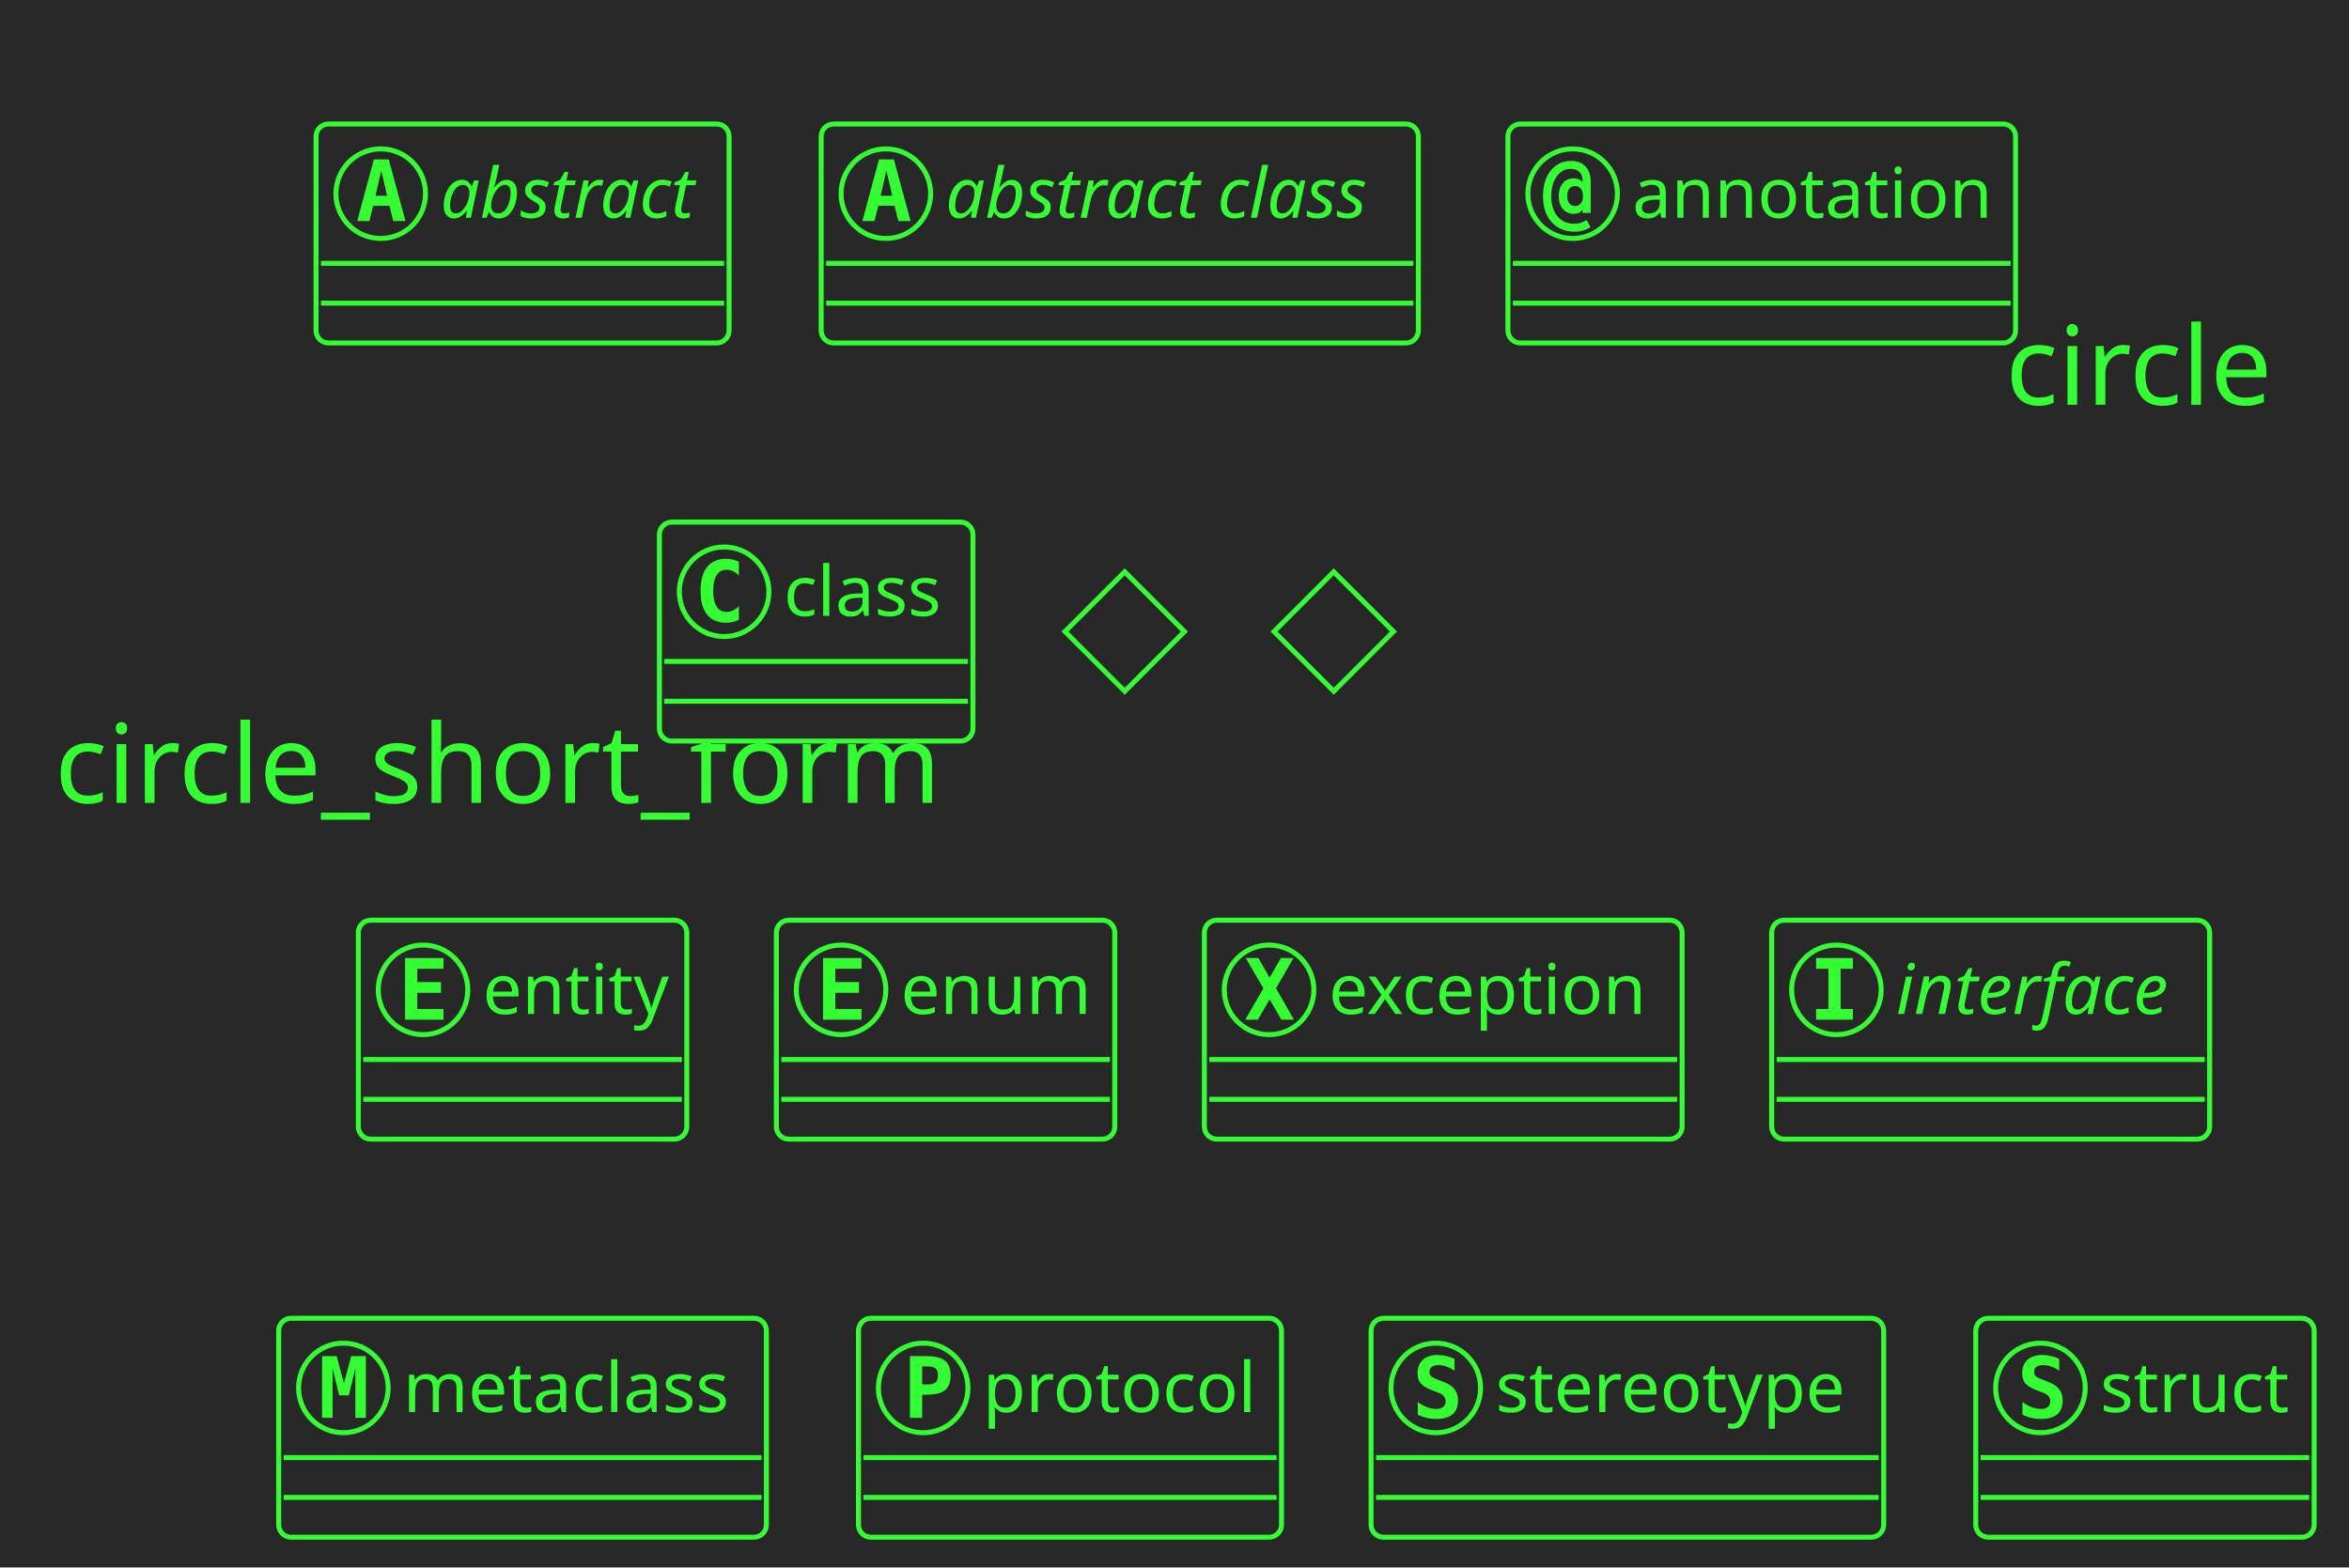
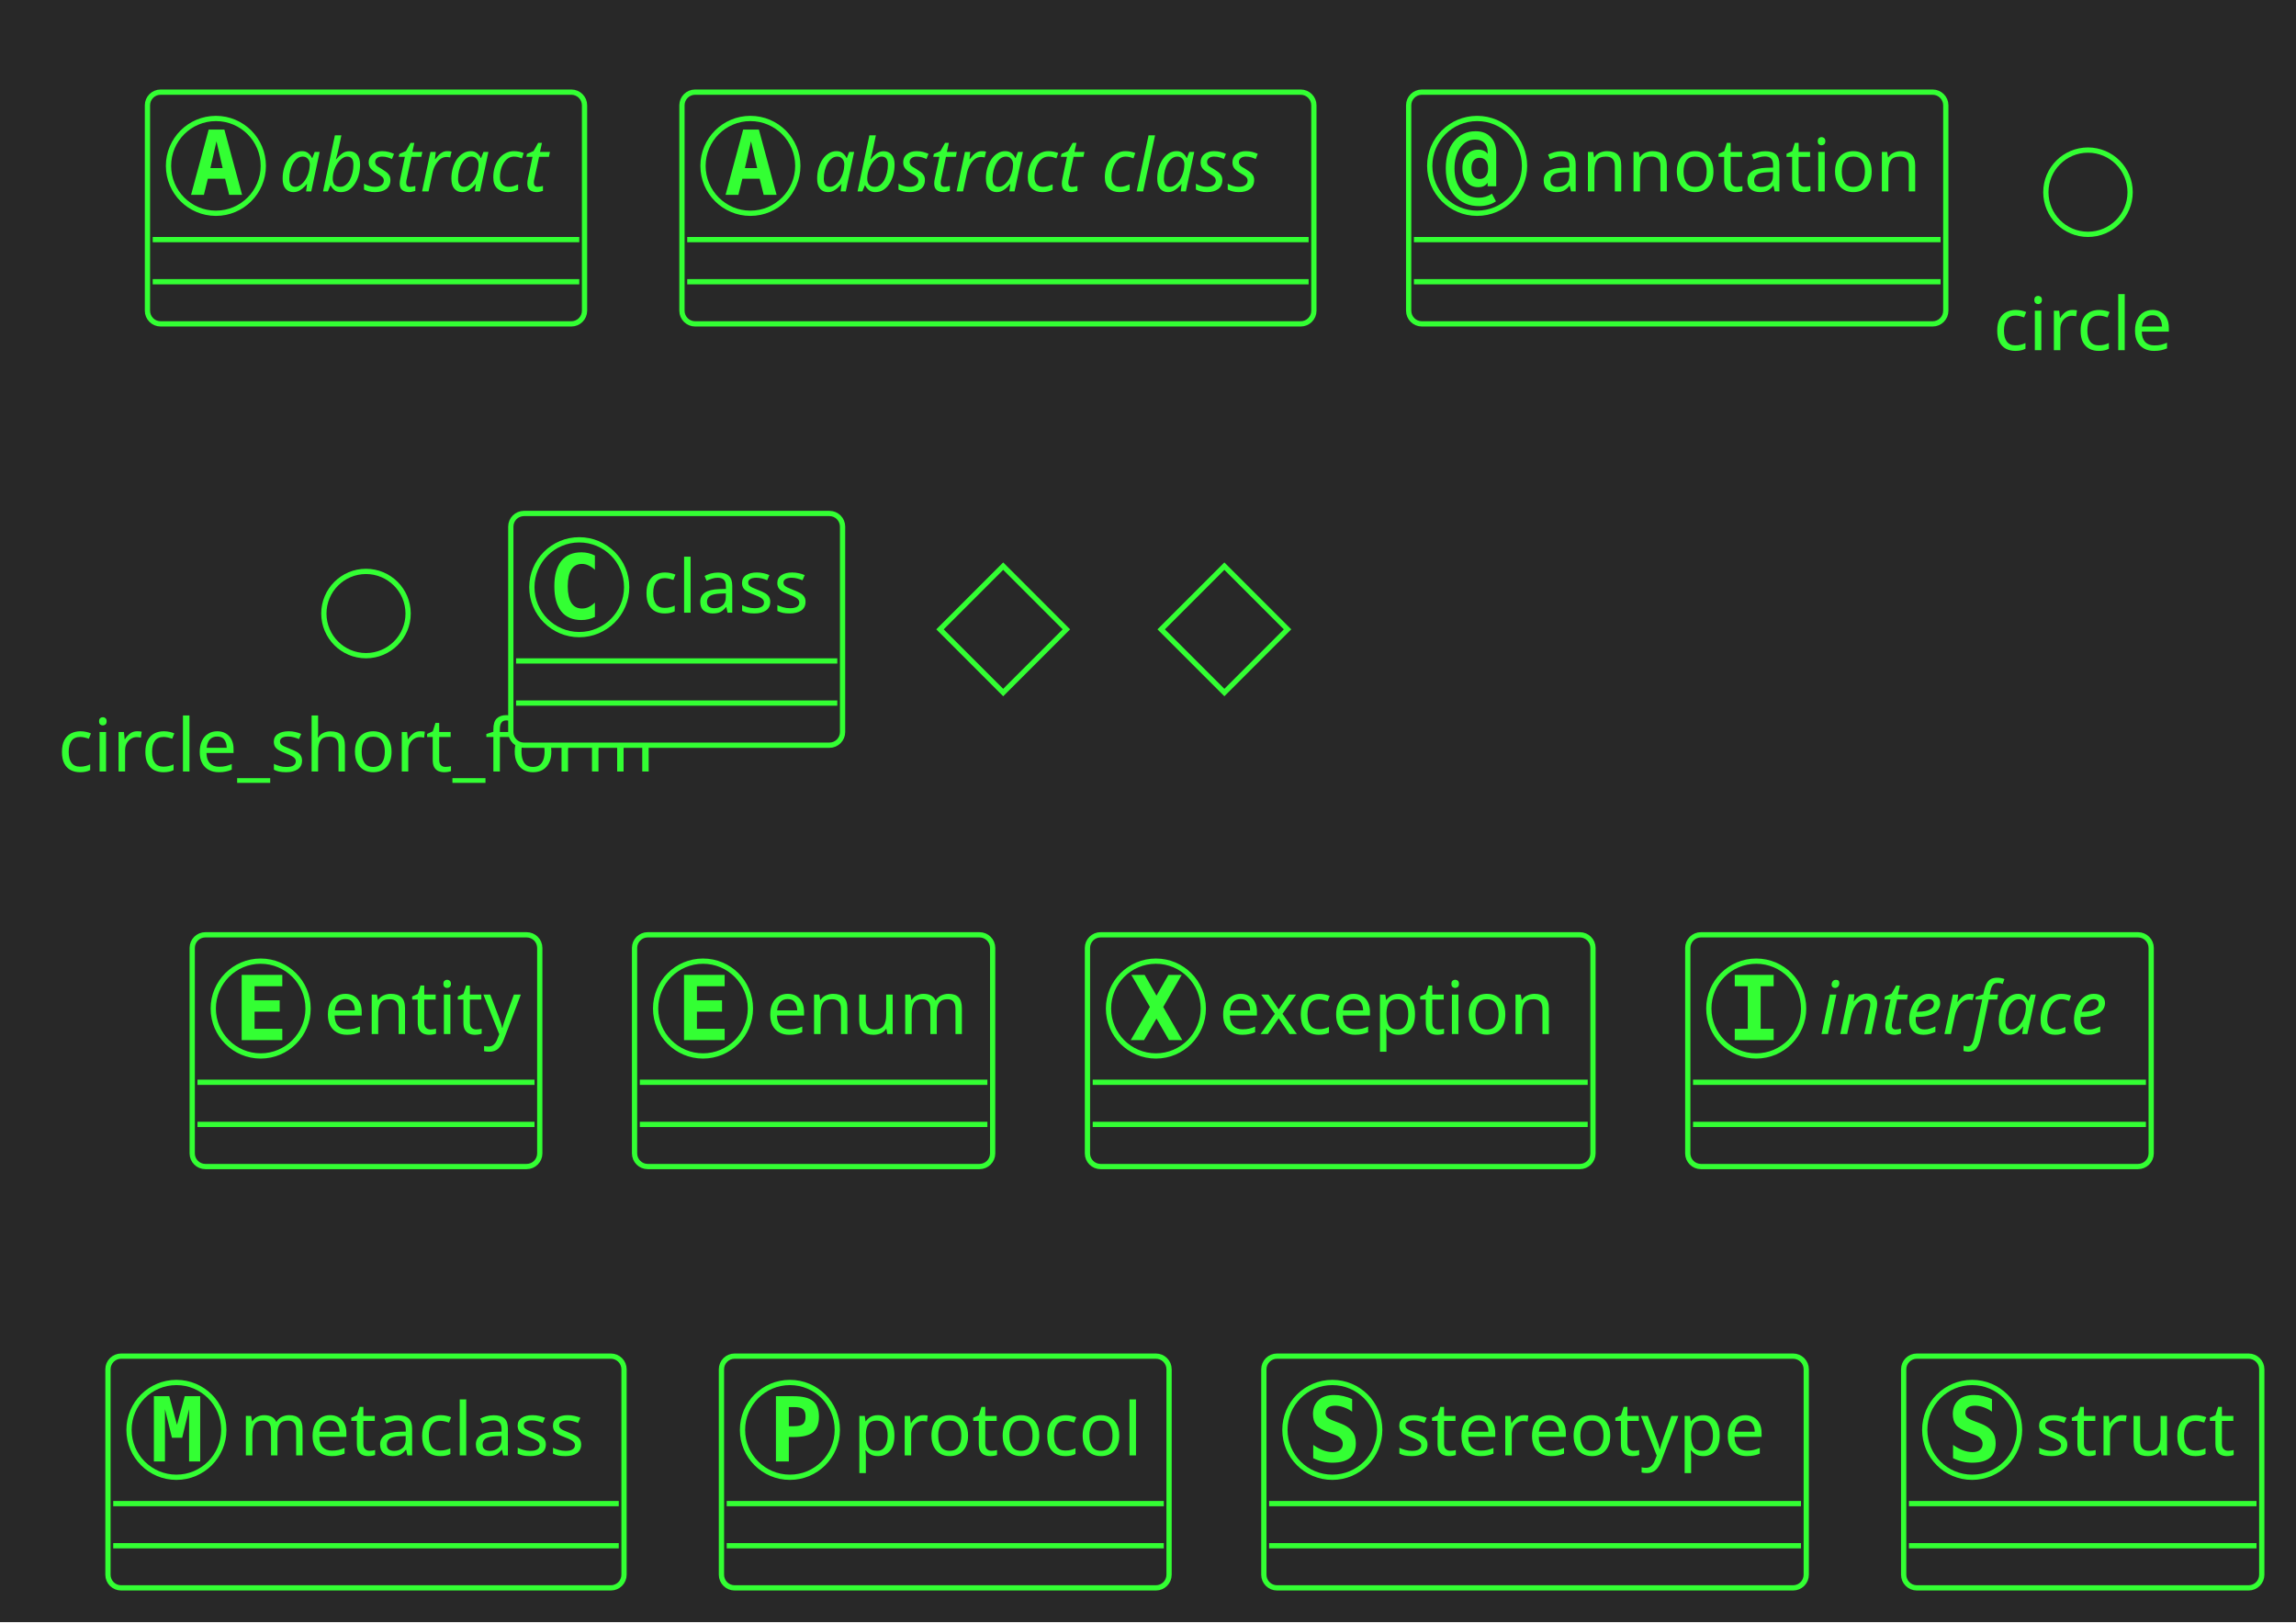
- <svg xmlns="http://www.w3.org/2000/svg" contentStyleType="text/css" height="315px" preserveAspectRatio="none" style="width:472px;height:315px;background:#282828;" version="1.1" viewBox="0 0 472 315" width="472px" zoomAndPan="magnify">
+ <svg xmlns="http://www.w3.org/2000/svg" contentStyleType="text/css" height="308px" preserveAspectRatio="none" style="width:436px;height:308px;background:#282828;" version="1.1" viewBox="0 0 436 308" width="436px" zoomAndPan="magnify">
  <defs />
  <g>
-     <rect fill="#282828" height="315" style="stroke:none;stroke-width:1.0;" width="472" x="0" y="0" />
+     <rect fill="#282828" height="308" style="stroke:none;stroke-width:1.0;" width="436" x="0" y="0" />
    <g id="elem_abstract">
-       <rect codeLine="6" fill="#282828" height="44" id="abstract" rx="2.5" ry="2.5" style="stroke:#33FF33;stroke-width:1.0;" width="83" x="63.5" y="24.921" />
-       <ellipse cx="76.5" cy="38.921" fill="#282828" rx="9" ry="9" style="stroke:#33FF33;stroke-width:1.0;" />
-       <path d="M76.609,34.265 L75.453,39.343 L77.781,39.343 L76.609,34.265 Z M75.125,32.03 L78.109,32.03 L81.469,44.421 L79.016,44.421 L78.25,41.358 L74.969,41.358 L74.219,44.421 L71.781,44.421 L75.125,32.03 Z " fill="#33FF33" />
-       <text fill="#33FF33" font-family="Verdana" font-size="14" font-style="italic" lengthAdjust="spacing" textLength="55" x="88.5" y="43.768">abstract</text>
-       <line style="stroke:#33FF33;stroke-width:1.0;" x1="64.5" x2="145.5" y1="52.921" y2="52.921" />
-       <line style="stroke:#33FF33;stroke-width:1.0;" x1="64.5" x2="145.5" y1="60.921" y2="60.921" />
+       <rect codeLine="6" fill="#282828" height="44" id="abstract" rx="2.5" ry="2.5" style="stroke:#33FF33;stroke-width:1.0;" width="83" x="28" y="17.495" />
+       <ellipse cx="41" cy="31.495" fill="#282828" rx="9" ry="9" style="stroke:#33FF33;stroke-width:1.0;" />
+       <path d="M41.109,26.839 L39.953,31.917 L42.281,31.917 L41.109,26.839 Z M39.625,24.605 L42.609,24.605 L45.969,36.995 L43.516,36.995 L42.75,33.933 L39.469,33.933 L38.719,36.995 L36.281,36.995 L39.625,24.605 Z " fill="#33FF33" />
+       <text fill="#33FF33" font-family="Verdana" font-size="14" font-style="italic" lengthAdjust="spacing" textLength="55" x="53" y="36.342">abstract</text>
+       <line style="stroke:#33FF33;stroke-width:1.0;" x1="29" x2="110" y1="45.495" y2="45.495" />
+       <line style="stroke:#33FF33;stroke-width:1.0;" x1="29" x2="110" y1="53.495" y2="53.495" />
    </g>
    <g id="elem_abstract class">
-       <rect codeLine="7" fill="#282828" height="44" id="abstract class" rx="2.5" ry="2.5" style="stroke:#33FF33;stroke-width:1.0;" width="120" x="165" y="24.921" />
-       <ellipse cx="178" cy="38.921" fill="#282828" rx="9" ry="9" style="stroke:#33FF33;stroke-width:1.0;" />
-       <path d="M178.109,34.265 L176.953,39.343 L179.281,39.343 L178.109,34.265 Z M176.625,32.03 L179.609,32.03 L182.969,44.421 L180.516,44.421 L179.75,41.358 L176.469,41.358 L175.719,44.421 L173.281,44.421 L176.625,32.03 Z " fill="#33FF33" />
-       <text fill="#33FF33" font-family="Verdana" font-size="14" font-style="italic" lengthAdjust="spacing" textLength="92" x="190" y="43.768">abstract class</text>
-       <line style="stroke:#33FF33;stroke-width:1.0;" x1="166" x2="284" y1="52.921" y2="52.921" />
-       <line style="stroke:#33FF33;stroke-width:1.0;" x1="166" x2="284" y1="60.921" y2="60.921" />
+       <rect codeLine="7" fill="#282828" height="44" id="abstract class" rx="2.5" ry="2.5" style="stroke:#33FF33;stroke-width:1.0;" width="120" x="129.5" y="17.495" />
+       <ellipse cx="142.5" cy="31.495" fill="#282828" rx="9" ry="9" style="stroke:#33FF33;stroke-width:1.0;" />
+       <path d="M142.609,26.839 L141.453,31.917 L143.781,31.917 L142.609,26.839 Z M141.125,24.605 L144.109,24.605 L147.469,36.995 L145.016,36.995 L144.25,33.933 L140.969,33.933 L140.219,36.995 L137.781,36.995 L141.125,24.605 Z " fill="#33FF33" />
+       <text fill="#33FF33" font-family="Verdana" font-size="14" font-style="italic" lengthAdjust="spacing" textLength="92" x="154.5" y="36.342">abstract class</text>
+       <line style="stroke:#33FF33;stroke-width:1.0;" x1="130.5" x2="248.5" y1="45.495" y2="45.495" />
+       <line style="stroke:#33FF33;stroke-width:1.0;" x1="130.5" x2="248.5" y1="53.495" y2="53.495" />
    </g>
    <g id="elem_annotation">
-       <rect codeLine="8" fill="#282828" height="44" id="annotation" rx="2.5" ry="2.5" style="stroke:#33FF33;stroke-width:1.0;" width="102" x="303" y="24.921" />
-       <ellipse cx="316" cy="38.921" fill="#282828" rx="9" ry="9" style="stroke:#33FF33;stroke-width:1.0;" />
-       <path d="M318.078,39.39 Q318.078,38.452 317.656,37.921 Q317.234,37.39 316.484,37.39 Q315.75,37.39 315.328,37.921 Q314.922,38.452 314.922,39.39 Q314.922,40.343 315.328,40.874 Q315.75,41.405 316.484,41.405 Q317.234,41.405 317.656,40.874 Q318.078,40.343 318.078,39.39 Z M319.625,42.796 L318,42.796 L318,42.124 Q317.672,42.562 317.25,42.765 Q316.828,42.968 316.219,42.968 Q314.859,42.968 314.031,41.999 Q313.203,41.015 313.203,39.39 Q313.203,37.796 314.031,36.827 Q314.859,35.843 316.219,35.843 Q316.812,35.843 317.266,36.046 Q317.719,36.249 318,36.64 L318,36.296 Q318,35.171 317.375,34.562 Q316.75,33.937 315.609,33.937 Q313.891,33.937 312.797,35.468 Q311.703,36.983 311.703,39.421 Q311.703,41.968 312.953,43.468 Q314.219,44.968 316.328,44.968 Q316.984,44.968 317.609,44.78 Q318.234,44.593 318.812,44.202 L319.578,45.655 Q318.906,46.108 318.109,46.327 Q317.312,46.562 316.406,46.562 Q313.5,46.562 311.766,44.624 Q310.047,42.702 310.047,39.421 Q310.047,36.202 311.594,34.28 Q313.156,32.343 315.719,32.343 Q317.516,32.343 318.562,33.437 Q319.625,34.53 319.625,36.405 L319.625,42.796 Z " fill="#33FF33" />
-       <text fill="#33FF33" font-family="Verdana" font-size="14" lengthAdjust="spacing" textLength="74" x="328" y="43.768">annotation</text>
-       <line style="stroke:#33FF33;stroke-width:1.0;" x1="304" x2="404" y1="52.921" y2="52.921" />
-       <line style="stroke:#33FF33;stroke-width:1.0;" x1="304" x2="404" y1="60.921" y2="60.921" />
+       <rect codeLine="8" fill="#282828" height="44" id="annotation" rx="2.5" ry="2.5" style="stroke:#33FF33;stroke-width:1.0;" width="102" x="267.5" y="17.495" />
+       <ellipse cx="280.5" cy="31.495" fill="#282828" rx="9" ry="9" style="stroke:#33FF33;stroke-width:1.0;" />
+       <path d="M282.578,31.964 Q282.578,31.026 282.156,30.495 Q281.734,29.964 280.984,29.964 Q280.25,29.964 279.828,30.495 Q279.422,31.026 279.422,31.964 Q279.422,32.917 279.828,33.448 Q280.25,33.98 280.984,33.98 Q281.734,33.98 282.156,33.448 Q282.578,32.917 282.578,31.964 Z M284.125,35.37 L282.5,35.37 L282.5,34.698 Q282.172,35.136 281.75,35.339 Q281.328,35.542 280.719,35.542 Q279.359,35.542 278.531,34.573 Q277.703,33.589 277.703,31.964 Q277.703,30.37 278.531,29.401 Q279.359,28.417 280.719,28.417 Q281.312,28.417 281.766,28.62 Q282.219,28.823 282.5,29.214 L282.5,28.87 Q282.5,27.745 281.875,27.136 Q281.25,26.511 280.109,26.511 Q278.391,26.511 277.297,28.042 Q276.203,29.558 276.203,31.995 Q276.203,34.542 277.453,36.042 Q278.719,37.542 280.828,37.542 Q281.484,37.542 282.109,37.355 Q282.734,37.167 283.312,36.776 L284.078,38.23 Q283.406,38.683 282.609,38.901 Q281.812,39.136 280.906,39.136 Q278,39.136 276.266,37.198 Q274.547,35.276 274.547,31.995 Q274.547,28.776 276.094,26.855 Q277.656,24.917 280.219,24.917 Q282.016,24.917 283.062,26.011 Q284.125,27.105 284.125,28.98 L284.125,35.37 Z " fill="#33FF33" />
+       <text fill="#33FF33" font-family="Verdana" font-size="14" lengthAdjust="spacing" textLength="74" x="292.5" y="36.342">annotation</text>
+       <line style="stroke:#33FF33;stroke-width:1.0;" x1="268.5" x2="368.5" y1="45.495" y2="45.495" />
+       <line style="stroke:#33FF33;stroke-width:1.0;" x1="268.5" x2="368.5" y1="53.495" y2="53.495" />
    </g>
    <g id="elem_circle">
-       <ellipse cx="432" cy="43.921" fill="#282828" rx="8" ry="8" style="stroke:#33FF33;stroke-width:0.0;" />
-       <text fill="#33FF33" font-family="Verdana" font-size="22" lengthAdjust="spacing" textLength="58" x="403" y="81.342">circle</text>
+       <ellipse cx="396.5" cy="36.495" fill="#282828" rx="8" ry="8" style="stroke:#33FF33;stroke-width:1.0;" />
+       <text fill="#33FF33" font-family="Verdana" font-size="14" lengthAdjust="spacing" textLength="36" x="378.5" y="66.49">circle</text>
    </g>
    <g id="elem_circle_short_form">
-       <ellipse cx="105" cy="123.921" fill="#282828" rx="8" ry="8" style="stroke:#33FF33;stroke-width:0.0;" />
-       <text fill="#33FF33" font-family="Verdana" font-size="22" lengthAdjust="spacing" textLength="188" x="11" y="161.342">circle_short_form</text>
+       <ellipse cx="69.5" cy="116.495" fill="#282828" rx="8" ry="8" style="stroke:#33FF33;stroke-width:1.0;" />
+       <text fill="#33FF33" font-family="Verdana" font-size="14" lengthAdjust="spacing" textLength="117" x="11" y="146.49">circle_short_form</text>
    </g>
    <g id="elem_class">
-       <rect codeLine="11" fill="#282828" height="44" id="class" rx="2.5" ry="2.5" style="stroke:#33FF33;stroke-width:1.0;" width="63" x="132.5" y="104.921" />
-       <ellipse cx="145.5" cy="118.921" fill="#282828" rx="9" ry="9" style="stroke:#33FF33;stroke-width:1.0;" />
-       <path d="M148.469,124.561 Q147.891,124.858 147.25,124.999 Q146.609,125.155 145.906,125.155 Q143.406,125.155 142.078,123.515 Q140.766,121.858 140.766,118.733 Q140.766,115.608 142.078,113.952 Q143.406,112.296 145.906,112.296 Q146.609,112.296 147.25,112.452 Q147.906,112.608 148.469,112.905 L148.469,115.624 Q147.844,115.046 147.25,114.78 Q146.656,114.499 146.031,114.499 Q144.688,114.499 144,115.577 Q143.312,116.64 143.312,118.733 Q143.312,120.827 144,121.905 Q144.688,122.968 146.031,122.968 Q146.656,122.968 147.25,122.702 Q147.844,122.421 148.469,121.843 L148.469,124.561 Z " fill="#33FF33" />
-       <text fill="#33FF33" font-family="Verdana" font-size="14" lengthAdjust="spacing" textLength="35" x="157.5" y="123.768">class</text>
-       <line style="stroke:#33FF33;stroke-width:1.0;" x1="133.5" x2="194.5" y1="132.921" y2="132.921" />
-       <line style="stroke:#33FF33;stroke-width:1.0;" x1="133.5" x2="194.5" y1="140.921" y2="140.921" />
+       <rect codeLine="11" fill="#282828" height="44" id="class" rx="2.5" ry="2.5" style="stroke:#33FF33;stroke-width:1.0;" width="63" x="97" y="97.495" />
+       <ellipse cx="110" cy="111.495" fill="#282828" rx="9" ry="9" style="stroke:#33FF33;stroke-width:1.0;" />
+       <path d="M112.969,117.136 Q112.391,117.433 111.75,117.573 Q111.109,117.73 110.406,117.73 Q107.906,117.73 106.578,116.089 Q105.266,114.433 105.266,111.308 Q105.266,108.183 106.578,106.526 Q107.906,104.87 110.406,104.87 Q111.109,104.87 111.75,105.026 Q112.406,105.183 112.969,105.48 L112.969,108.198 Q112.344,107.62 111.75,107.355 Q111.156,107.073 110.531,107.073 Q109.188,107.073 108.5,108.151 Q107.812,109.214 107.812,111.308 Q107.812,113.401 108.5,114.48 Q109.188,115.542 110.531,115.542 Q111.156,115.542 111.75,115.276 Q112.344,114.995 112.969,114.417 L112.969,117.136 Z " fill="#33FF33" />
+       <text fill="#33FF33" font-family="Verdana" font-size="14" lengthAdjust="spacing" textLength="35" x="122" y="116.342">class</text>
+       <line style="stroke:#33FF33;stroke-width:1.0;" x1="98" x2="159" y1="125.495" y2="125.495" />
+       <line style="stroke:#33FF33;stroke-width:1.0;" x1="98" x2="159" y1="133.495" y2="133.495" />
    </g>
    <g id="elem_diamond">
-       <polygon fill="#282828" points="226,114.921,238,126.921,226,138.921,214,126.921,226,114.921" style="stroke:#33FF33;stroke-width:1.0;" />
+       <polygon fill="#282828" points="190.5,107.495,202.5,119.495,190.5,131.495,178.5,119.495,190.5,107.495" style="stroke:#33FF33;stroke-width:1.0;" />
    </g>
-     <polygon fill="#282828" points="268,114.921,280,126.921,268,138.921,256,126.921,268,114.921" style="stroke:#33FF33;stroke-width:1.0;" />
+     <polygon fill="#282828" points="232.5,107.495,244.5,119.495,232.5,131.495,220.5,119.495,232.5,107.495" style="stroke:#33FF33;stroke-width:1.0;" />
    <g id="elem_entity">
-       <rect codeLine="14" fill="#282828" height="44" id="entity" rx="2.5" ry="2.5" style="stroke:#33FF33;stroke-width:1.0;" width="66" x="72" y="184.921" />
-       <ellipse cx="85" cy="198.921" fill="#282828" rx="9" ry="9" style="stroke:#33FF33;stroke-width:1.0;" />
-       <path d="M89.109,204.921 L81.391,204.921 L81.391,192.53 L89.109,192.53 L89.109,194.686 L83.844,194.686 L83.844,197.358 L88.609,197.358 L88.609,199.515 L83.844,199.515 L83.844,202.765 L89.109,202.765 L89.109,204.921 Z " fill="#33FF33" />
-       <text fill="#33FF33" font-family="Verdana" font-size="14" lengthAdjust="spacing" textLength="38" x="97" y="203.768">entity</text>
-       <line style="stroke:#33FF33;stroke-width:1.0;" x1="73" x2="137" y1="212.921" y2="212.921" />
-       <line style="stroke:#33FF33;stroke-width:1.0;" x1="73" x2="137" y1="220.921" y2="220.921" />
+       <rect codeLine="14" fill="#282828" height="44" id="entity" rx="2.5" ry="2.5" style="stroke:#33FF33;stroke-width:1.0;" width="66" x="36.5" y="177.495" />
+       <ellipse cx="49.5" cy="191.495" fill="#282828" rx="9" ry="9" style="stroke:#33FF33;stroke-width:1.0;" />
+       <path d="M53.609,197.495 L45.891,197.495 L45.891,185.105 L53.609,185.105 L53.609,187.261 L48.344,187.261 L48.344,189.933 L53.109,189.933 L53.109,192.089 L48.344,192.089 L48.344,195.339 L53.609,195.339 L53.609,197.495 Z " fill="#33FF33" />
+       <text fill="#33FF33" font-family="Verdana" font-size="14" lengthAdjust="spacing" textLength="38" x="61.5" y="196.342">entity</text>
+       <line style="stroke:#33FF33;stroke-width:1.0;" x1="37.5" x2="101.5" y1="205.495" y2="205.495" />
+       <line style="stroke:#33FF33;stroke-width:1.0;" x1="37.5" x2="101.5" y1="213.495" y2="213.495" />
    </g>
    <g id="elem_enum">
-       <rect codeLine="15" fill="#282828" height="44" id="enum" rx="2.5" ry="2.5" style="stroke:#33FF33;stroke-width:1.0;" width="68" x="156" y="184.921" />
-       <ellipse cx="169" cy="198.921" fill="#282828" rx="9" ry="9" style="stroke:#33FF33;stroke-width:1.0;" />
-       <path d="M173.109,204.921 L165.391,204.921 L165.391,192.53 L173.109,192.53 L173.109,194.686 L167.844,194.686 L167.844,197.358 L172.609,197.358 L172.609,199.515 L167.844,199.515 L167.844,202.765 L173.109,202.765 L173.109,204.921 Z " fill="#33FF33" />
-       <text fill="#33FF33" font-family="Verdana" font-size="14" lengthAdjust="spacing" textLength="40" x="181" y="203.768">enum</text>
-       <line style="stroke:#33FF33;stroke-width:1.0;" x1="157" x2="223" y1="212.921" y2="212.921" />
-       <line style="stroke:#33FF33;stroke-width:1.0;" x1="157" x2="223" y1="220.921" y2="220.921" />
+       <rect codeLine="15" fill="#282828" height="44" id="enum" rx="2.5" ry="2.5" style="stroke:#33FF33;stroke-width:1.0;" width="68" x="120.5" y="177.495" />
+       <ellipse cx="133.5" cy="191.495" fill="#282828" rx="9" ry="9" style="stroke:#33FF33;stroke-width:1.0;" />
+       <path d="M137.609,197.495 L129.891,197.495 L129.891,185.105 L137.609,185.105 L137.609,187.261 L132.344,187.261 L132.344,189.933 L137.109,189.933 L137.109,192.089 L132.344,192.089 L132.344,195.339 L137.609,195.339 L137.609,197.495 Z " fill="#33FF33" />
+       <text fill="#33FF33" font-family="Verdana" font-size="14" lengthAdjust="spacing" textLength="40" x="145.5" y="196.342">enum</text>
+       <line style="stroke:#33FF33;stroke-width:1.0;" x1="121.5" x2="187.5" y1="205.495" y2="205.495" />
+       <line style="stroke:#33FF33;stroke-width:1.0;" x1="121.5" x2="187.5" y1="213.495" y2="213.495" />
    </g>
    <g id="elem_exception">
-       <rect codeLine="16" fill="#282828" height="44" id="exception" rx="2.5" ry="2.5" style="stroke:#33FF33;stroke-width:1.0;" width="96" x="242" y="184.921" />
-       <ellipse cx="255" cy="198.921" fill="#282828" rx="9" ry="9" style="stroke:#33FF33;stroke-width:1.0;" />
-       <path d="M260.016,204.921 L257.484,204.921 L255.109,200.827 L252.75,204.921 L250.219,204.921 L253.859,198.624 L250.328,192.53 L252.859,192.53 L255.109,196.468 L257.375,192.53 L259.906,192.53 L256.391,198.624 L260.016,204.921 Z " fill="#33FF33" />
-       <text fill="#33FF33" font-family="Verdana" font-size="14" lengthAdjust="spacing" textLength="68" x="267" y="203.768">exception</text>
-       <line style="stroke:#33FF33;stroke-width:1.0;" x1="243" x2="337" y1="212.921" y2="212.921" />
-       <line style="stroke:#33FF33;stroke-width:1.0;" x1="243" x2="337" y1="220.921" y2="220.921" />
+       <rect codeLine="16" fill="#282828" height="44" id="exception" rx="2.5" ry="2.5" style="stroke:#33FF33;stroke-width:1.0;" width="96" x="206.5" y="177.495" />
+       <ellipse cx="219.5" cy="191.495" fill="#282828" rx="9" ry="9" style="stroke:#33FF33;stroke-width:1.0;" />
+       <path d="M224.516,197.495 L221.984,197.495 L219.609,193.401 L217.25,197.495 L214.719,197.495 L218.359,191.198 L214.828,185.105 L217.359,185.105 L219.609,189.042 L221.875,185.105 L224.406,185.105 L220.891,191.198 L224.516,197.495 Z " fill="#33FF33" />
+       <text fill="#33FF33" font-family="Verdana" font-size="14" lengthAdjust="spacing" textLength="68" x="231.5" y="196.342">exception</text>
+       <line style="stroke:#33FF33;stroke-width:1.0;" x1="207.5" x2="301.5" y1="205.495" y2="205.495" />
+       <line style="stroke:#33FF33;stroke-width:1.0;" x1="207.5" x2="301.5" y1="213.495" y2="213.495" />
    </g>
    <g id="elem_interface">
-       <rect codeLine="17" fill="#282828" height="44" id="interface" rx="2.5" ry="2.5" style="stroke:#33FF33;stroke-width:1.0;" width="88" x="356" y="184.921" />
-       <ellipse cx="369" cy="198.921" fill="#282828" rx="9" ry="9" style="stroke:#33FF33;stroke-width:1.0;" />
-       <path d="M364.922,194.686 L364.922,192.53 L372.312,192.53 L372.312,194.686 L369.844,194.686 L369.844,202.765 L372.312,202.765 L372.312,204.921 L364.922,204.921 L364.922,202.765 L367.391,202.765 L367.391,194.686 L364.922,194.686 Z " fill="#33FF33" />
-       <text fill="#33FF33" font-family="Verdana" font-size="14" font-style="italic" lengthAdjust="spacing" textLength="60" x="381" y="203.768">interface</text>
-       <line style="stroke:#33FF33;stroke-width:1.0;" x1="357" x2="443" y1="212.921" y2="212.921" />
-       <line style="stroke:#33FF33;stroke-width:1.0;" x1="357" x2="443" y1="220.921" y2="220.921" />
+       <rect codeLine="17" fill="#282828" height="44" id="interface" rx="2.5" ry="2.5" style="stroke:#33FF33;stroke-width:1.0;" width="88" x="320.5" y="177.495" />
+       <ellipse cx="333.5" cy="191.495" fill="#282828" rx="9" ry="9" style="stroke:#33FF33;stroke-width:1.0;" />
+       <path d="M329.422,187.261 L329.422,185.105 L336.812,185.105 L336.812,187.261 L334.344,187.261 L334.344,195.339 L336.812,195.339 L336.812,197.495 L329.422,197.495 L329.422,195.339 L331.891,195.339 L331.891,187.261 L329.422,187.261 Z " fill="#33FF33" />
+       <text fill="#33FF33" font-family="Verdana" font-size="14" font-style="italic" lengthAdjust="spacing" textLength="60" x="345.5" y="196.342">interface</text>
+       <line style="stroke:#33FF33;stroke-width:1.0;" x1="321.5" x2="407.5" y1="205.495" y2="205.495" />
+       <line style="stroke:#33FF33;stroke-width:1.0;" x1="321.5" x2="407.5" y1="213.495" y2="213.495" />
    </g>
    <g id="elem_metaclass">
-       <rect codeLine="18" fill="#282828" height="44" id="metaclass" rx="2.5" ry="2.5" style="stroke:#33FF33;stroke-width:1.0;" width="98" x="56" y="264.921" />
-       <ellipse cx="69" cy="278.921" fill="#282828" rx="9" ry="9" style="stroke:#33FF33;stroke-width:1.0;" />
-       <path d="M64.719,272.53 L67.641,272.53 L69.109,277.968 L70.578,272.53 L73.516,272.53 L73.516,284.921 L71.406,284.921 L71.406,274.999 L70.094,280.421 L68.156,280.421 L66.828,274.999 L66.828,284.921 L64.719,284.921 L64.719,272.53 Z " fill="#33FF33" />
-       <text fill="#33FF33" font-family="Verdana" font-size="14" lengthAdjust="spacing" textLength="70" x="81" y="283.768">metaclass</text>
-       <line style="stroke:#33FF33;stroke-width:1.0;" x1="57" x2="153" y1="292.921" y2="292.921" />
-       <line style="stroke:#33FF33;stroke-width:1.0;" x1="57" x2="153" y1="300.921" y2="300.921" />
+       <rect codeLine="18" fill="#282828" height="44" id="metaclass" rx="2.5" ry="2.5" style="stroke:#33FF33;stroke-width:1.0;" width="98" x="20.5" y="257.495" />
+       <ellipse cx="33.5" cy="271.495" fill="#282828" rx="9" ry="9" style="stroke:#33FF33;stroke-width:1.0;" />
+       <path d="M29.219,265.104 L32.141,265.104 L33.609,270.542 L35.078,265.104 L38.016,265.104 L38.016,277.495 L35.906,277.495 L35.906,267.573 L34.594,272.995 L32.656,272.995 L31.328,267.573 L31.328,277.495 L29.219,277.495 L29.219,265.104 Z " fill="#33FF33" />
+       <text fill="#33FF33" font-family="Verdana" font-size="14" lengthAdjust="spacing" textLength="70" x="45.5" y="276.342">metaclass</text>
+       <line style="stroke:#33FF33;stroke-width:1.0;" x1="21.5" x2="117.5" y1="285.495" y2="285.495" />
+       <line style="stroke:#33FF33;stroke-width:1.0;" x1="21.5" x2="117.5" y1="293.495" y2="293.495" />
    </g>
    <g id="elem_protocol">
-       <rect codeLine="19" fill="#282828" height="44" id="protocol" rx="2.5" ry="2.5" style="stroke:#33FF33;stroke-width:1.0;" width="85" x="172.5" y="264.921" />
-       <ellipse cx="185.5" cy="278.921" fill="#282828" rx="9" ry="9" style="stroke:#33FF33;stroke-width:1.0;" />
-       <path d="M185.297,274.593 L185.297,278.218 L186.297,278.218 Q187.5,278.218 187.984,277.812 Q188.469,277.405 188.469,276.405 Q188.469,275.405 187.984,274.999 Q187.5,274.593 186.297,274.593 L185.297,274.593 Z M182.844,272.53 L186.203,272.53 Q188.766,272.53 189.891,273.452 Q191.016,274.358 191.016,276.405 Q191.016,278.452 189.891,279.374 Q188.766,280.28 186.203,280.28 L185.297,280.28 L185.297,284.921 L182.844,284.921 L182.844,272.53 Z " fill="#33FF33" />
-       <text fill="#33FF33" font-family="Verdana" font-size="14" lengthAdjust="spacing" textLength="57" x="197.5" y="283.768">protocol</text>
-       <line style="stroke:#33FF33;stroke-width:1.0;" x1="173.5" x2="256.5" y1="292.921" y2="292.921" />
-       <line style="stroke:#33FF33;stroke-width:1.0;" x1="173.5" x2="256.5" y1="300.921" y2="300.921" />
+       <rect codeLine="19" fill="#282828" height="44" id="protocol" rx="2.5" ry="2.5" style="stroke:#33FF33;stroke-width:1.0;" width="85" x="137" y="257.495" />
+       <ellipse cx="150" cy="271.495" fill="#282828" rx="9" ry="9" style="stroke:#33FF33;stroke-width:1.0;" />
+       <path d="M149.797,267.167 L149.797,270.792 L150.797,270.792 Q152,270.792 152.484,270.386 Q152.969,269.979 152.969,268.979 Q152.969,267.979 152.484,267.573 Q152,267.167 150.797,267.167 L149.797,267.167 Z M147.344,265.104 L150.703,265.104 Q153.266,265.104 154.391,266.026 Q155.516,266.933 155.516,268.979 Q155.516,271.026 154.391,271.948 Q153.266,272.854 150.703,272.854 L149.797,272.854 L149.797,277.495 L147.344,277.495 L147.344,265.104 Z " fill="#33FF33" />
+       <text fill="#33FF33" font-family="Verdana" font-size="14" lengthAdjust="spacing" textLength="57" x="162" y="276.342">protocol</text>
+       <line style="stroke:#33FF33;stroke-width:1.0;" x1="138" x2="221" y1="285.495" y2="285.495" />
+       <line style="stroke:#33FF33;stroke-width:1.0;" x1="138" x2="221" y1="293.495" y2="293.495" />
    </g>
    <g id="elem_stereotype">
-       <rect codeLine="20" fill="#282828" height="44" id="stereotype" rx="2.5" ry="2.5" style="stroke:#33FF33;stroke-width:1.0;" width="103" x="275.5" y="264.921" />
-       <ellipse cx="288.5" cy="278.921" fill="#282828" rx="9" ry="9" style="stroke:#33FF33;stroke-width:1.0;" />
-       <path d="M287.984,279.483 Q286.125,278.78 285.469,278.015 Q284.828,277.233 284.828,275.921 Q284.828,274.233 285.906,273.265 Q286.984,272.296 288.859,272.296 Q289.719,272.296 290.562,272.499 Q291.422,272.687 292.266,273.077 L292.266,275.468 Q291.484,274.905 290.656,274.624 Q289.844,274.327 289.047,274.327 Q288.172,274.327 287.688,274.687 Q287.219,275.046 287.219,275.702 Q287.219,276.218 287.562,276.562 Q287.906,276.89 289,277.296 L290.062,277.702 Q291.547,278.249 292.25,279.155 Q292.969,280.062 292.969,281.437 Q292.969,283.312 291.859,284.233 Q290.75,285.155 288.5,285.155 Q287.578,285.155 286.656,284.937 Q285.734,284.718 284.875,284.296 L284.875,281.765 Q285.844,282.452 286.766,282.796 Q287.688,283.14 288.578,283.14 Q289.484,283.14 289.984,282.733 Q290.484,282.312 290.484,281.577 Q290.484,281.015 290.141,280.608 Q289.812,280.187 289.188,279.937 L287.984,279.483 Z " fill="#33FF33" />
-       <text fill="#33FF33" font-family="Verdana" font-size="14" lengthAdjust="spacing" textLength="75" x="300.5" y="283.768">stereotype</text>
-       <line style="stroke:#33FF33;stroke-width:1.0;" x1="276.5" x2="377.5" y1="292.921" y2="292.921" />
-       <line style="stroke:#33FF33;stroke-width:1.0;" x1="276.5" x2="377.5" y1="300.921" y2="300.921" />
+       <rect codeLine="20" fill="#282828" height="44" id="stereotype" rx="2.5" ry="2.5" style="stroke:#33FF33;stroke-width:1.0;" width="103" x="240" y="257.495" />
+       <ellipse cx="253" cy="271.495" fill="#282828" rx="9" ry="9" style="stroke:#33FF33;stroke-width:1.0;" />
+       <path d="M252.484,272.058 Q250.625,271.354 249.969,270.589 Q249.328,269.808 249.328,268.495 Q249.328,266.808 250.406,265.839 Q251.484,264.87 253.359,264.87 Q254.219,264.87 255.062,265.073 Q255.922,265.261 256.766,265.651 L256.766,268.042 Q255.984,267.479 255.156,267.198 Q254.344,266.901 253.547,266.901 Q252.672,266.901 252.188,267.261 Q251.719,267.62 251.719,268.276 Q251.719,268.792 252.062,269.136 Q252.406,269.464 253.5,269.87 L254.562,270.276 Q256.047,270.823 256.75,271.729 Q257.469,272.636 257.469,274.011 Q257.469,275.886 256.359,276.808 Q255.25,277.729 253,277.729 Q252.078,277.729 251.156,277.511 Q250.234,277.292 249.375,276.87 L249.375,274.339 Q250.344,275.026 251.266,275.37 Q252.188,275.714 253.078,275.714 Q253.984,275.714 254.484,275.308 Q254.984,274.886 254.984,274.151 Q254.984,273.589 254.641,273.183 Q254.312,272.761 253.688,272.511 L252.484,272.058 Z " fill="#33FF33" />
+       <text fill="#33FF33" font-family="Verdana" font-size="14" lengthAdjust="spacing" textLength="75" x="265" y="276.342">stereotype</text>
+       <line style="stroke:#33FF33;stroke-width:1.0;" x1="241" x2="342" y1="285.495" y2="285.495" />
+       <line style="stroke:#33FF33;stroke-width:1.0;" x1="241" x2="342" y1="293.495" y2="293.495" />
    </g>
    <g id="elem_struct">
-       <rect codeLine="21" fill="#282828" height="44" id="struct" rx="2.5" ry="2.5" style="stroke:#33FF33;stroke-width:1.0;" width="68" x="397" y="264.921" />
-       <ellipse cx="410" cy="278.921" fill="#282828" rx="9" ry="9" style="stroke:#33FF33;stroke-width:1.0;" />
-       <path d="M409.484,279.483 Q407.625,278.78 406.969,278.015 Q406.328,277.233 406.328,275.921 Q406.328,274.233 407.406,273.265 Q408.484,272.296 410.359,272.296 Q411.219,272.296 412.062,272.499 Q412.922,272.687 413.766,273.077 L413.766,275.468 Q412.984,274.905 412.156,274.624 Q411.344,274.327 410.547,274.327 Q409.672,274.327 409.188,274.687 Q408.719,275.046 408.719,275.702 Q408.719,276.218 409.062,276.562 Q409.406,276.89 410.5,277.296 L411.562,277.702 Q413.047,278.249 413.75,279.155 Q414.469,280.062 414.469,281.437 Q414.469,283.312 413.359,284.233 Q412.25,285.155 410,285.155 Q409.078,285.155 408.156,284.937 Q407.234,284.718 406.375,284.296 L406.375,281.765 Q407.344,282.452 408.266,282.796 Q409.188,283.14 410.078,283.14 Q410.984,283.14 411.484,282.733 Q411.984,282.312 411.984,281.577 Q411.984,281.015 411.641,280.608 Q411.312,280.187 410.688,279.937 L409.484,279.483 Z " fill="#33FF33" />
-       <text fill="#33FF33" font-family="Verdana" font-size="14" lengthAdjust="spacing" textLength="40" x="422" y="283.768">struct</text>
-       <line style="stroke:#33FF33;stroke-width:1.0;" x1="398" x2="464" y1="292.921" y2="292.921" />
-       <line style="stroke:#33FF33;stroke-width:1.0;" x1="398" x2="464" y1="300.921" y2="300.921" />
+       <rect codeLine="21" fill="#282828" height="44" id="struct" rx="2.5" ry="2.5" style="stroke:#33FF33;stroke-width:1.0;" width="68" x="361.5" y="257.495" />
+       <ellipse cx="374.5" cy="271.495" fill="#282828" rx="9" ry="9" style="stroke:#33FF33;stroke-width:1.0;" />
+       <path d="M373.984,272.058 Q372.125,271.354 371.469,270.589 Q370.828,269.808 370.828,268.495 Q370.828,266.808 371.906,265.839 Q372.984,264.87 374.859,264.87 Q375.719,264.87 376.562,265.073 Q377.422,265.261 378.266,265.651 L378.266,268.042 Q377.484,267.479 376.656,267.198 Q375.844,266.901 375.047,266.901 Q374.172,266.901 373.688,267.261 Q373.219,267.62 373.219,268.276 Q373.219,268.792 373.562,269.136 Q373.906,269.464 375,269.87 L376.062,270.276 Q377.547,270.823 378.25,271.729 Q378.969,272.636 378.969,274.011 Q378.969,275.886 377.859,276.808 Q376.75,277.729 374.5,277.729 Q373.578,277.729 372.656,277.511 Q371.734,277.292 370.875,276.87 L370.875,274.339 Q371.844,275.026 372.766,275.37 Q373.688,275.714 374.578,275.714 Q375.484,275.714 375.984,275.308 Q376.484,274.886 376.484,274.151 Q376.484,273.589 376.141,273.183 Q375.812,272.761 375.188,272.511 L373.984,272.058 Z " fill="#33FF33" />
+       <text fill="#33FF33" font-family="Verdana" font-size="14" lengthAdjust="spacing" textLength="40" x="386.5" y="276.342">struct</text>
+       <line style="stroke:#33FF33;stroke-width:1.0;" x1="362.5" x2="428.5" y1="285.495" y2="285.495" />
+       <line style="stroke:#33FF33;stroke-width:1.0;" x1="362.5" x2="428.5" y1="293.495" y2="293.495" />
    </g>
  </g>
</svg>
